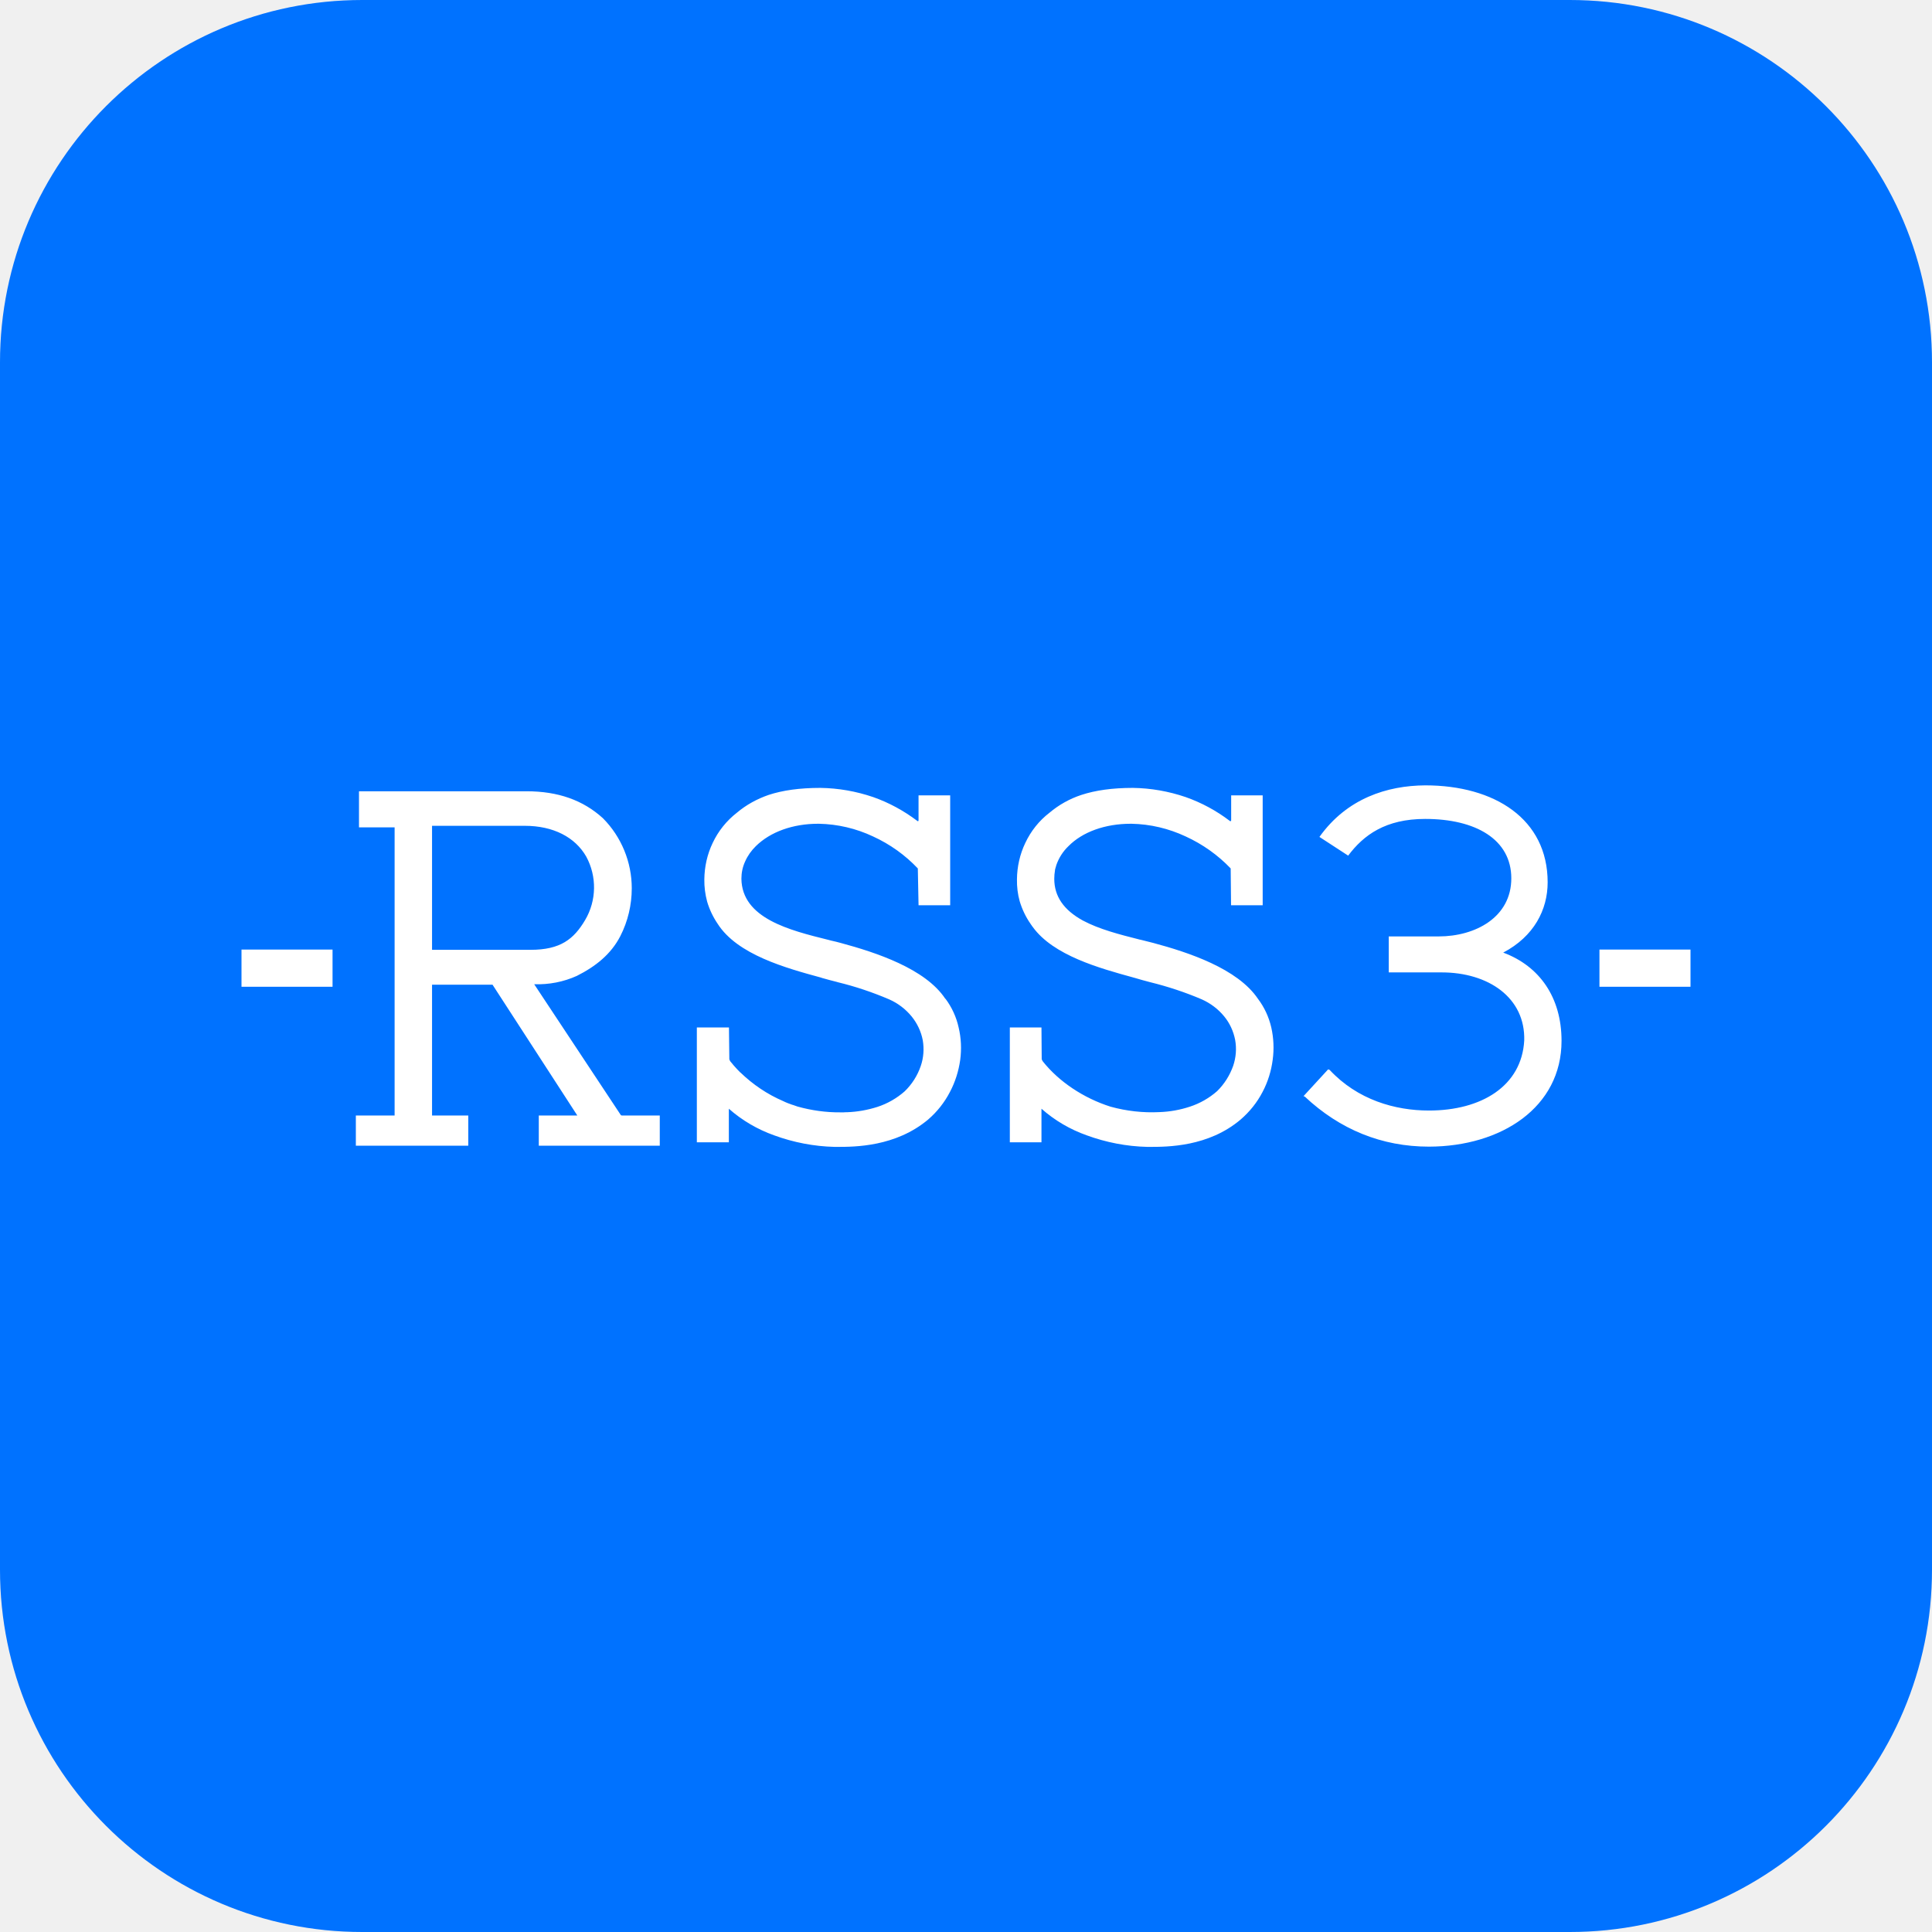
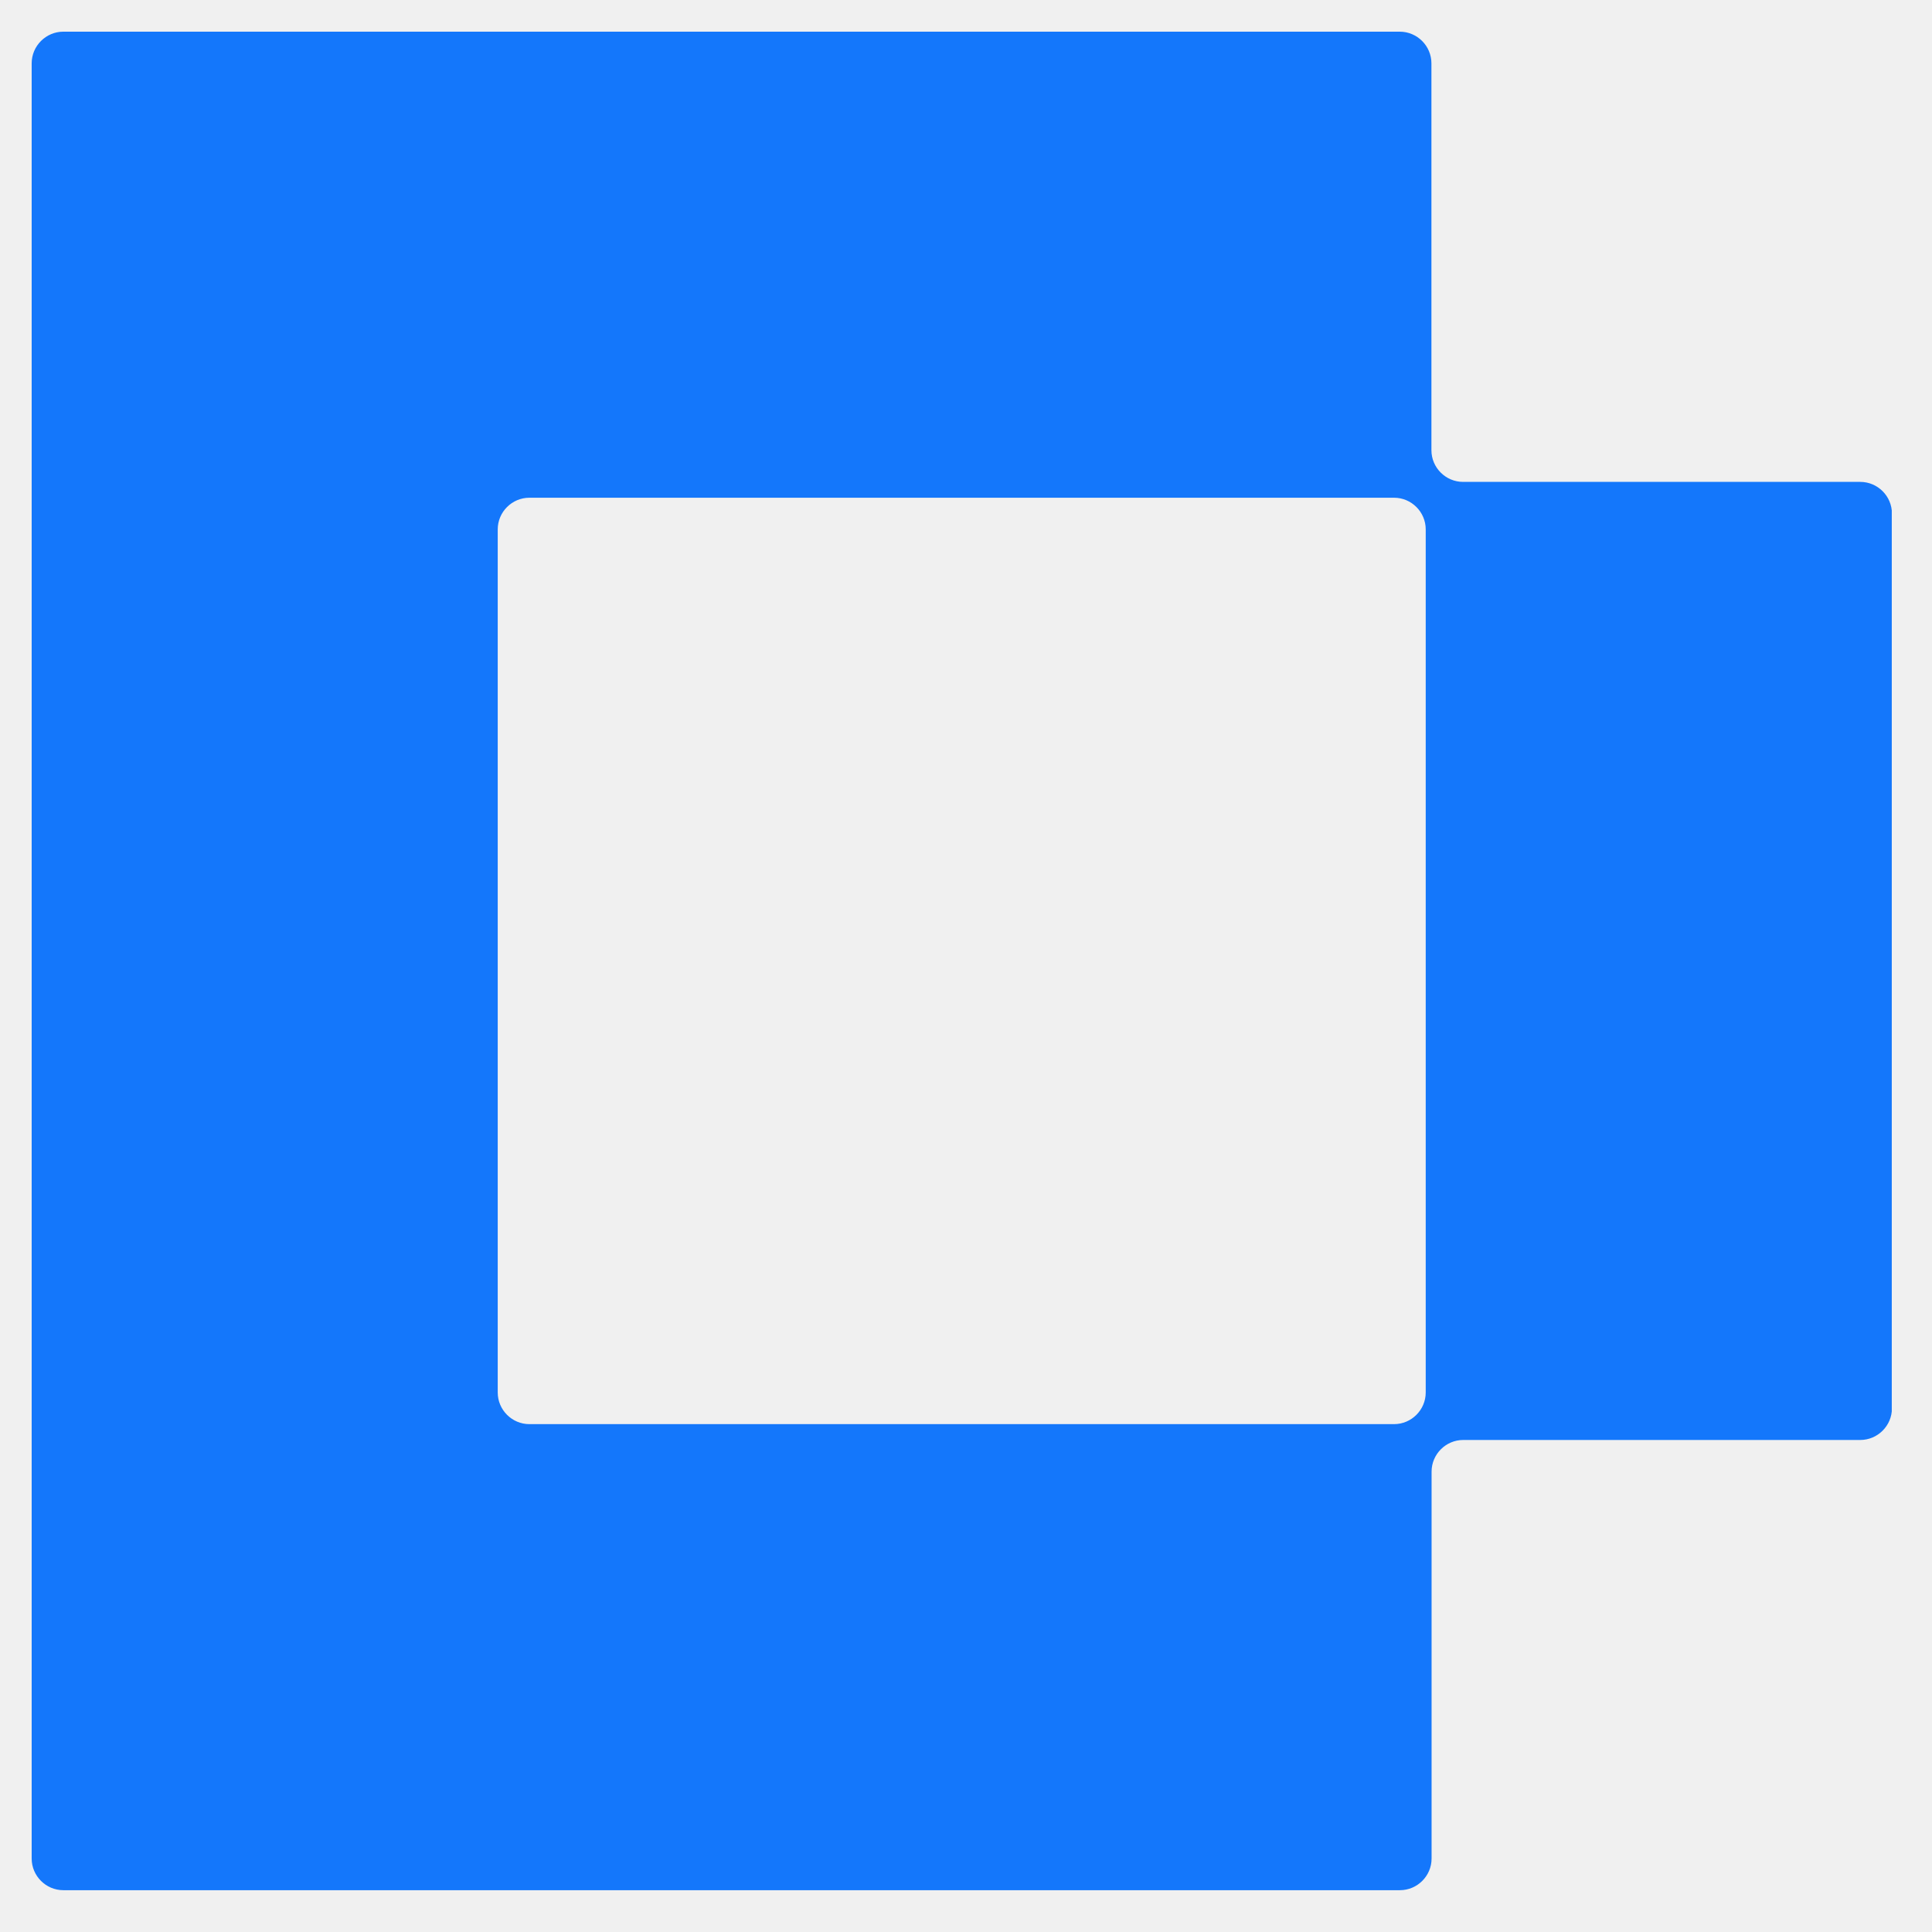
- <svg xmlns="http://www.w3.org/2000/svg" width="16" height="16" viewBox="0 0 16 16" fill="none">
-   <rect width="16" height="16" rx="3" fill="#0072FF" />
-   <path fill-rule="evenodd" clip-rule="evenodd" d="M12.449 7.889C12.75 8.001 12.932 8.26 12.932 8.62V8.62C12.932 9.17 12.434 9.495 11.834 9.496C11.444 9.496 11.097 9.355 10.805 9.081L10.795 9.078L10.999 8.856L11.011 8.86C11.243 9.109 11.554 9.197 11.834 9.197C12.269 9.197 12.602 8.994 12.623 8.617C12.633 8.262 12.326 8.053 11.939 8.053H11.501V7.755H11.915C12.219 7.755 12.516 7.596 12.516 7.274C12.516 6.951 12.22 6.782 11.803 6.782C11.475 6.782 11.293 6.915 11.165 7.086L10.927 6.931C11.155 6.611 11.489 6.506 11.803 6.504C12.377 6.504 12.817 6.782 12.817 7.307C12.817 7.534 12.704 7.755 12.449 7.889ZM6.962 7.809C7.255 7.888 7.664 8.022 7.829 8.272L7.83 8.271C7.883 8.342 7.92 8.423 7.939 8.509C7.96 8.597 7.964 8.688 7.952 8.778C7.939 8.87 7.911 8.96 7.867 9.043C7.822 9.13 7.761 9.207 7.687 9.271C7.417 9.498 7.078 9.498 6.933 9.498H6.912C6.741 9.494 6.571 9.461 6.41 9.402C6.273 9.353 6.146 9.279 6.036 9.182V9.46H5.771V8.509H6.037V8.513L6.04 8.772C6.042 8.779 6.045 8.785 6.049 8.791C6.055 8.798 6.061 8.805 6.067 8.812L6.067 8.812L6.069 8.815L6.081 8.829C6.096 8.847 6.113 8.863 6.128 8.879L6.134 8.884C6.236 8.982 6.354 9.062 6.484 9.118C6.51 9.131 6.537 9.141 6.563 9.15H6.565C6.578 9.155 6.592 9.16 6.605 9.164C6.72 9.196 6.839 9.213 6.959 9.212C6.969 9.212 6.978 9.212 6.987 9.212H6.987L6.987 9.212C6.996 9.211 7.005 9.211 7.014 9.211C7.1 9.208 7.184 9.193 7.266 9.167C7.349 9.14 7.426 9.096 7.492 9.038C7.552 8.98 7.598 8.908 7.625 8.829C7.649 8.76 7.654 8.686 7.642 8.615C7.628 8.542 7.596 8.475 7.55 8.418C7.5 8.357 7.436 8.308 7.363 8.276C7.225 8.217 7.082 8.169 6.937 8.134L6.931 8.132L6.869 8.116L6.811 8.1L6.804 8.098L6.803 8.097C6.509 8.017 6.107 7.907 5.943 7.65C5.905 7.594 5.875 7.531 5.856 7.466C5.84 7.406 5.832 7.345 5.833 7.283C5.834 7.178 5.857 7.075 5.902 6.981C5.948 6.883 6.017 6.797 6.102 6.731C6.18 6.665 6.27 6.616 6.366 6.583C6.482 6.545 6.622 6.525 6.794 6.525C6.943 6.527 7.09 6.553 7.231 6.601C7.362 6.647 7.485 6.714 7.596 6.798C7.599 6.801 7.601 6.801 7.603 6.801C7.606 6.799 7.607 6.797 7.607 6.794V6.587H7.869V7.497H7.607V7.494L7.601 7.192C7.496 7.081 7.37 6.991 7.23 6.927C7.09 6.861 6.937 6.825 6.782 6.822H6.775C6.566 6.822 6.38 6.889 6.26 7.007C6.223 7.043 6.192 7.086 6.171 7.134C6.15 7.179 6.14 7.228 6.14 7.277C6.144 7.606 6.54 7.704 6.858 7.783L6.885 7.79L6.885 7.79L6.885 7.79L6.885 7.79L6.885 7.79C6.912 7.796 6.937 7.802 6.962 7.809ZM9.551 7.809C9.842 7.887 10.249 8.021 10.418 8.272H10.418C10.471 8.342 10.508 8.422 10.528 8.508C10.548 8.596 10.552 8.687 10.54 8.776C10.528 8.869 10.5 8.96 10.456 9.043C10.411 9.13 10.349 9.207 10.275 9.271C10.008 9.498 9.668 9.498 9.522 9.498H9.501C9.33 9.494 9.16 9.461 8.999 9.402C8.861 9.353 8.735 9.279 8.625 9.182V9.46H8.363V8.509H8.625V8.513L8.627 8.772C8.629 8.779 8.633 8.785 8.637 8.791C8.769 8.957 8.973 9.094 9.197 9.165C9.328 9.201 9.465 9.217 9.602 9.21C9.688 9.207 9.772 9.192 9.854 9.165C9.937 9.138 10.014 9.094 10.08 9.036C10.14 8.977 10.185 8.905 10.213 8.826C10.236 8.757 10.242 8.684 10.229 8.612C10.215 8.54 10.184 8.473 10.138 8.417C10.088 8.356 10.024 8.308 9.952 8.276C9.814 8.217 9.671 8.17 9.525 8.134L9.458 8.116L9.396 8.098L9.388 8.096L9.385 8.095C9.105 8.018 8.724 7.913 8.553 7.677L8.551 7.674L8.549 7.672C8.549 7.671 8.548 7.67 8.545 7.666L8.541 7.66L8.541 7.66C8.539 7.657 8.536 7.654 8.534 7.65C8.495 7.594 8.465 7.531 8.445 7.465C8.428 7.405 8.421 7.344 8.422 7.282C8.423 7.178 8.446 7.075 8.491 6.981C8.537 6.883 8.605 6.797 8.691 6.731C8.769 6.665 8.859 6.615 8.956 6.583C9.072 6.545 9.212 6.525 9.382 6.525C9.531 6.527 9.678 6.553 9.819 6.601C9.95 6.647 10.074 6.714 10.184 6.798C10.186 6.8 10.189 6.801 10.191 6.801C10.194 6.8 10.196 6.797 10.196 6.794V6.587H10.457V7.497H10.195V7.494L10.192 7.192C10.086 7.081 9.959 6.991 9.819 6.927C9.678 6.861 9.526 6.825 9.371 6.822H9.364C9.153 6.822 8.965 6.889 8.848 7.008C8.802 7.052 8.768 7.106 8.747 7.167V7.168C8.747 7.169 8.746 7.171 8.746 7.172C8.742 7.183 8.74 7.193 8.737 7.204V7.208C8.733 7.231 8.731 7.254 8.731 7.278C8.731 7.423 8.809 7.536 8.967 7.623C9.103 7.696 9.276 7.74 9.43 7.779L9.441 7.782H9.444C9.482 7.791 9.517 7.8 9.551 7.809ZM5.141 9.234L4.424 8.151C4.546 8.155 4.666 8.132 4.777 8.082C4.934 8.003 5.06 7.902 5.137 7.753C5.2 7.63 5.232 7.494 5.232 7.356C5.232 7.139 5.146 6.93 4.993 6.776C4.828 6.626 4.621 6.553 4.361 6.553H2.973V6.852H3.268V9.238H2.947V9.488H3.878V9.238H3.578V8.155H4.079L4.781 9.238H4.462V9.488H5.464V9.238H5.15C5.147 9.238 5.143 9.237 5.141 9.234L5.141 9.234ZM3.578 6.839H4.346C4.582 6.839 4.763 6.933 4.855 7.094C4.944 7.258 4.941 7.458 4.846 7.619C4.752 7.778 4.641 7.866 4.394 7.866H3.578V6.839H3.578ZM2.754 7.864H2V8.172H2.754V7.864ZM13.246 7.864H14V8.172H13.246V7.864Z" fill="white" />
+ <svg xmlns="http://www.w3.org/2000/svg" width="122" height="122" viewBox="0 0 122 122" fill="none">
+   <g clip-path="url(#clip0_18_38)">
+     <path d="M117.46 30.43H92.39C91.29 30.43 90.39 29.53 90.39 28.43V4C90.39 2.9 89.49 2 88.39 2H4C2.9 2 2 2.9 2 4V117.36C2 118.46 2.9 119.36 4 119.36H88.4C89.5 119.36 90.4 118.46 90.4 117.36V92.93C90.4 91.83 91.3 90.93 92.4 90.93H117.47C118.57 90.93 119.47 90.03 119.47 88.93V32.43C119.47 31.33 118.57 30.43 117.47 30.43H117.46ZM33.43 31.43H88.03C89.13 31.43 90.03 32.33 90.03 33.43V87.93C90.03 89.03 89.13 89.93 88.03 89.93H33.43C32.33 89.93 31.43 89.03 31.43 87.93V33.43C31.43 32.33 32.33 31.43 33.43 31.43Z" fill="#1477FB" />
+   </g>
+   <defs>
+     <clipPath id="clip0_18_38">
+       <rect width="117.46" height="117.36" fill="white" transform="translate(2 2)" />
+     </clipPath>
+   </defs>
</svg>
